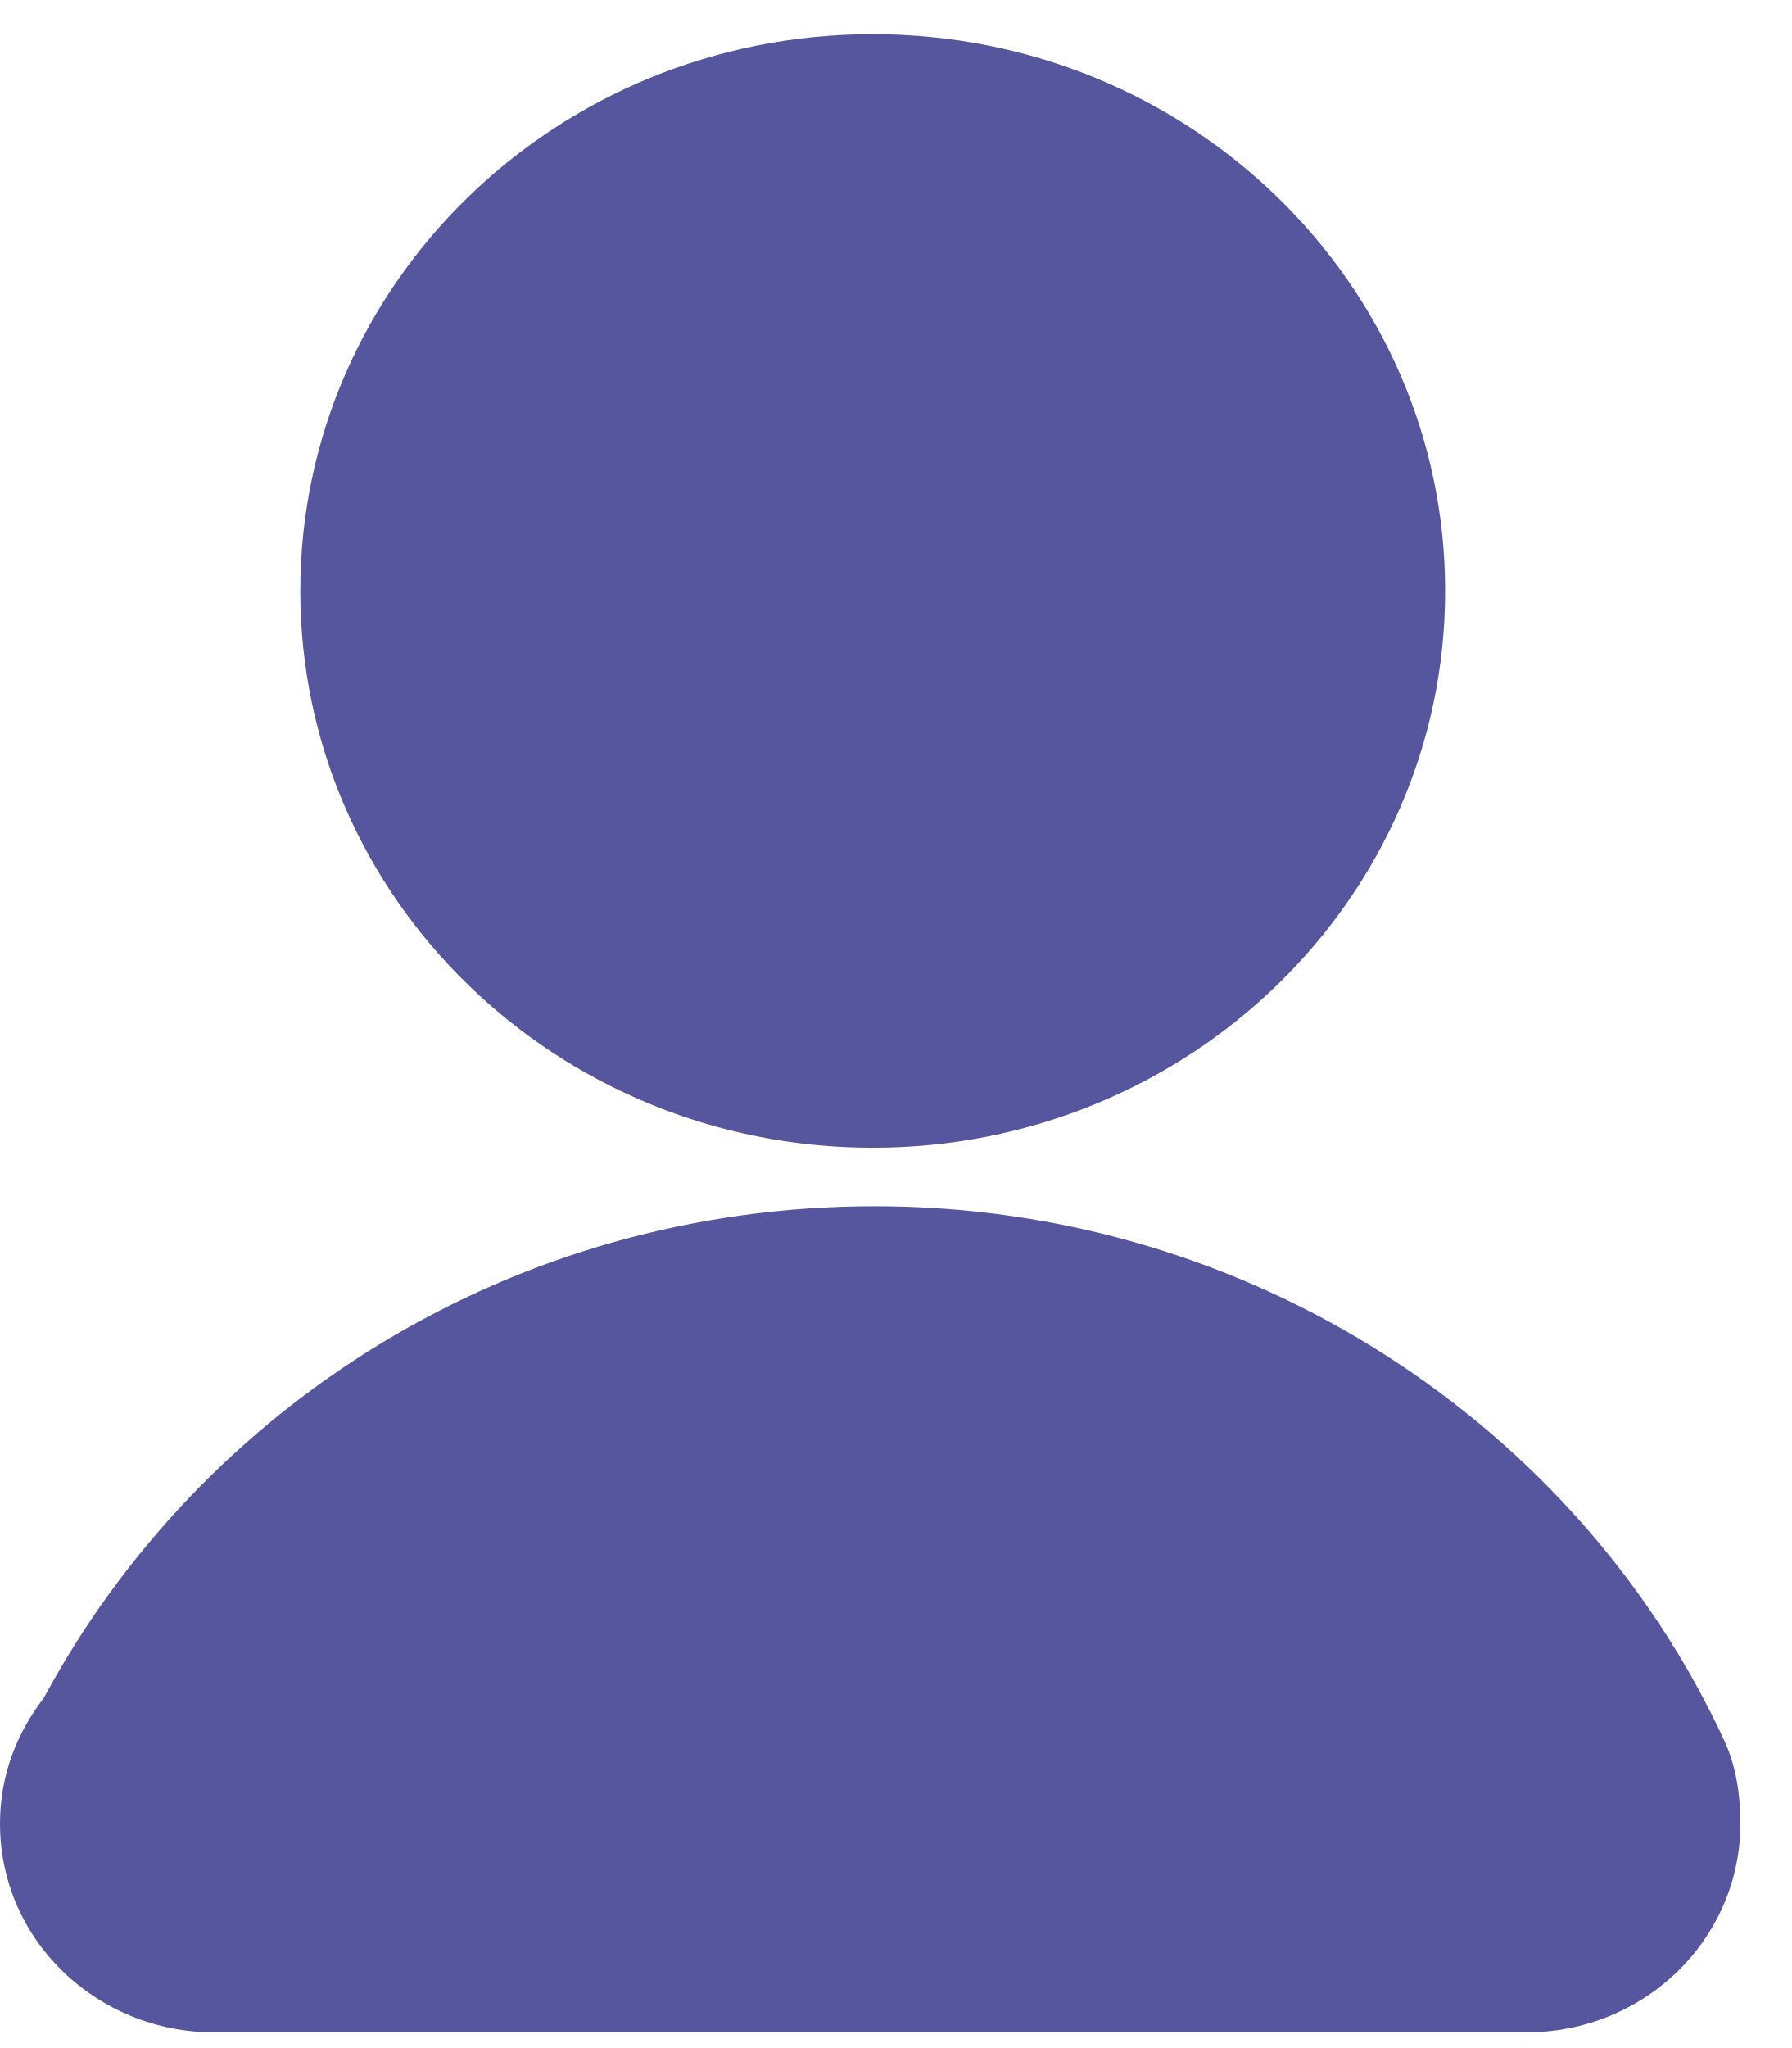
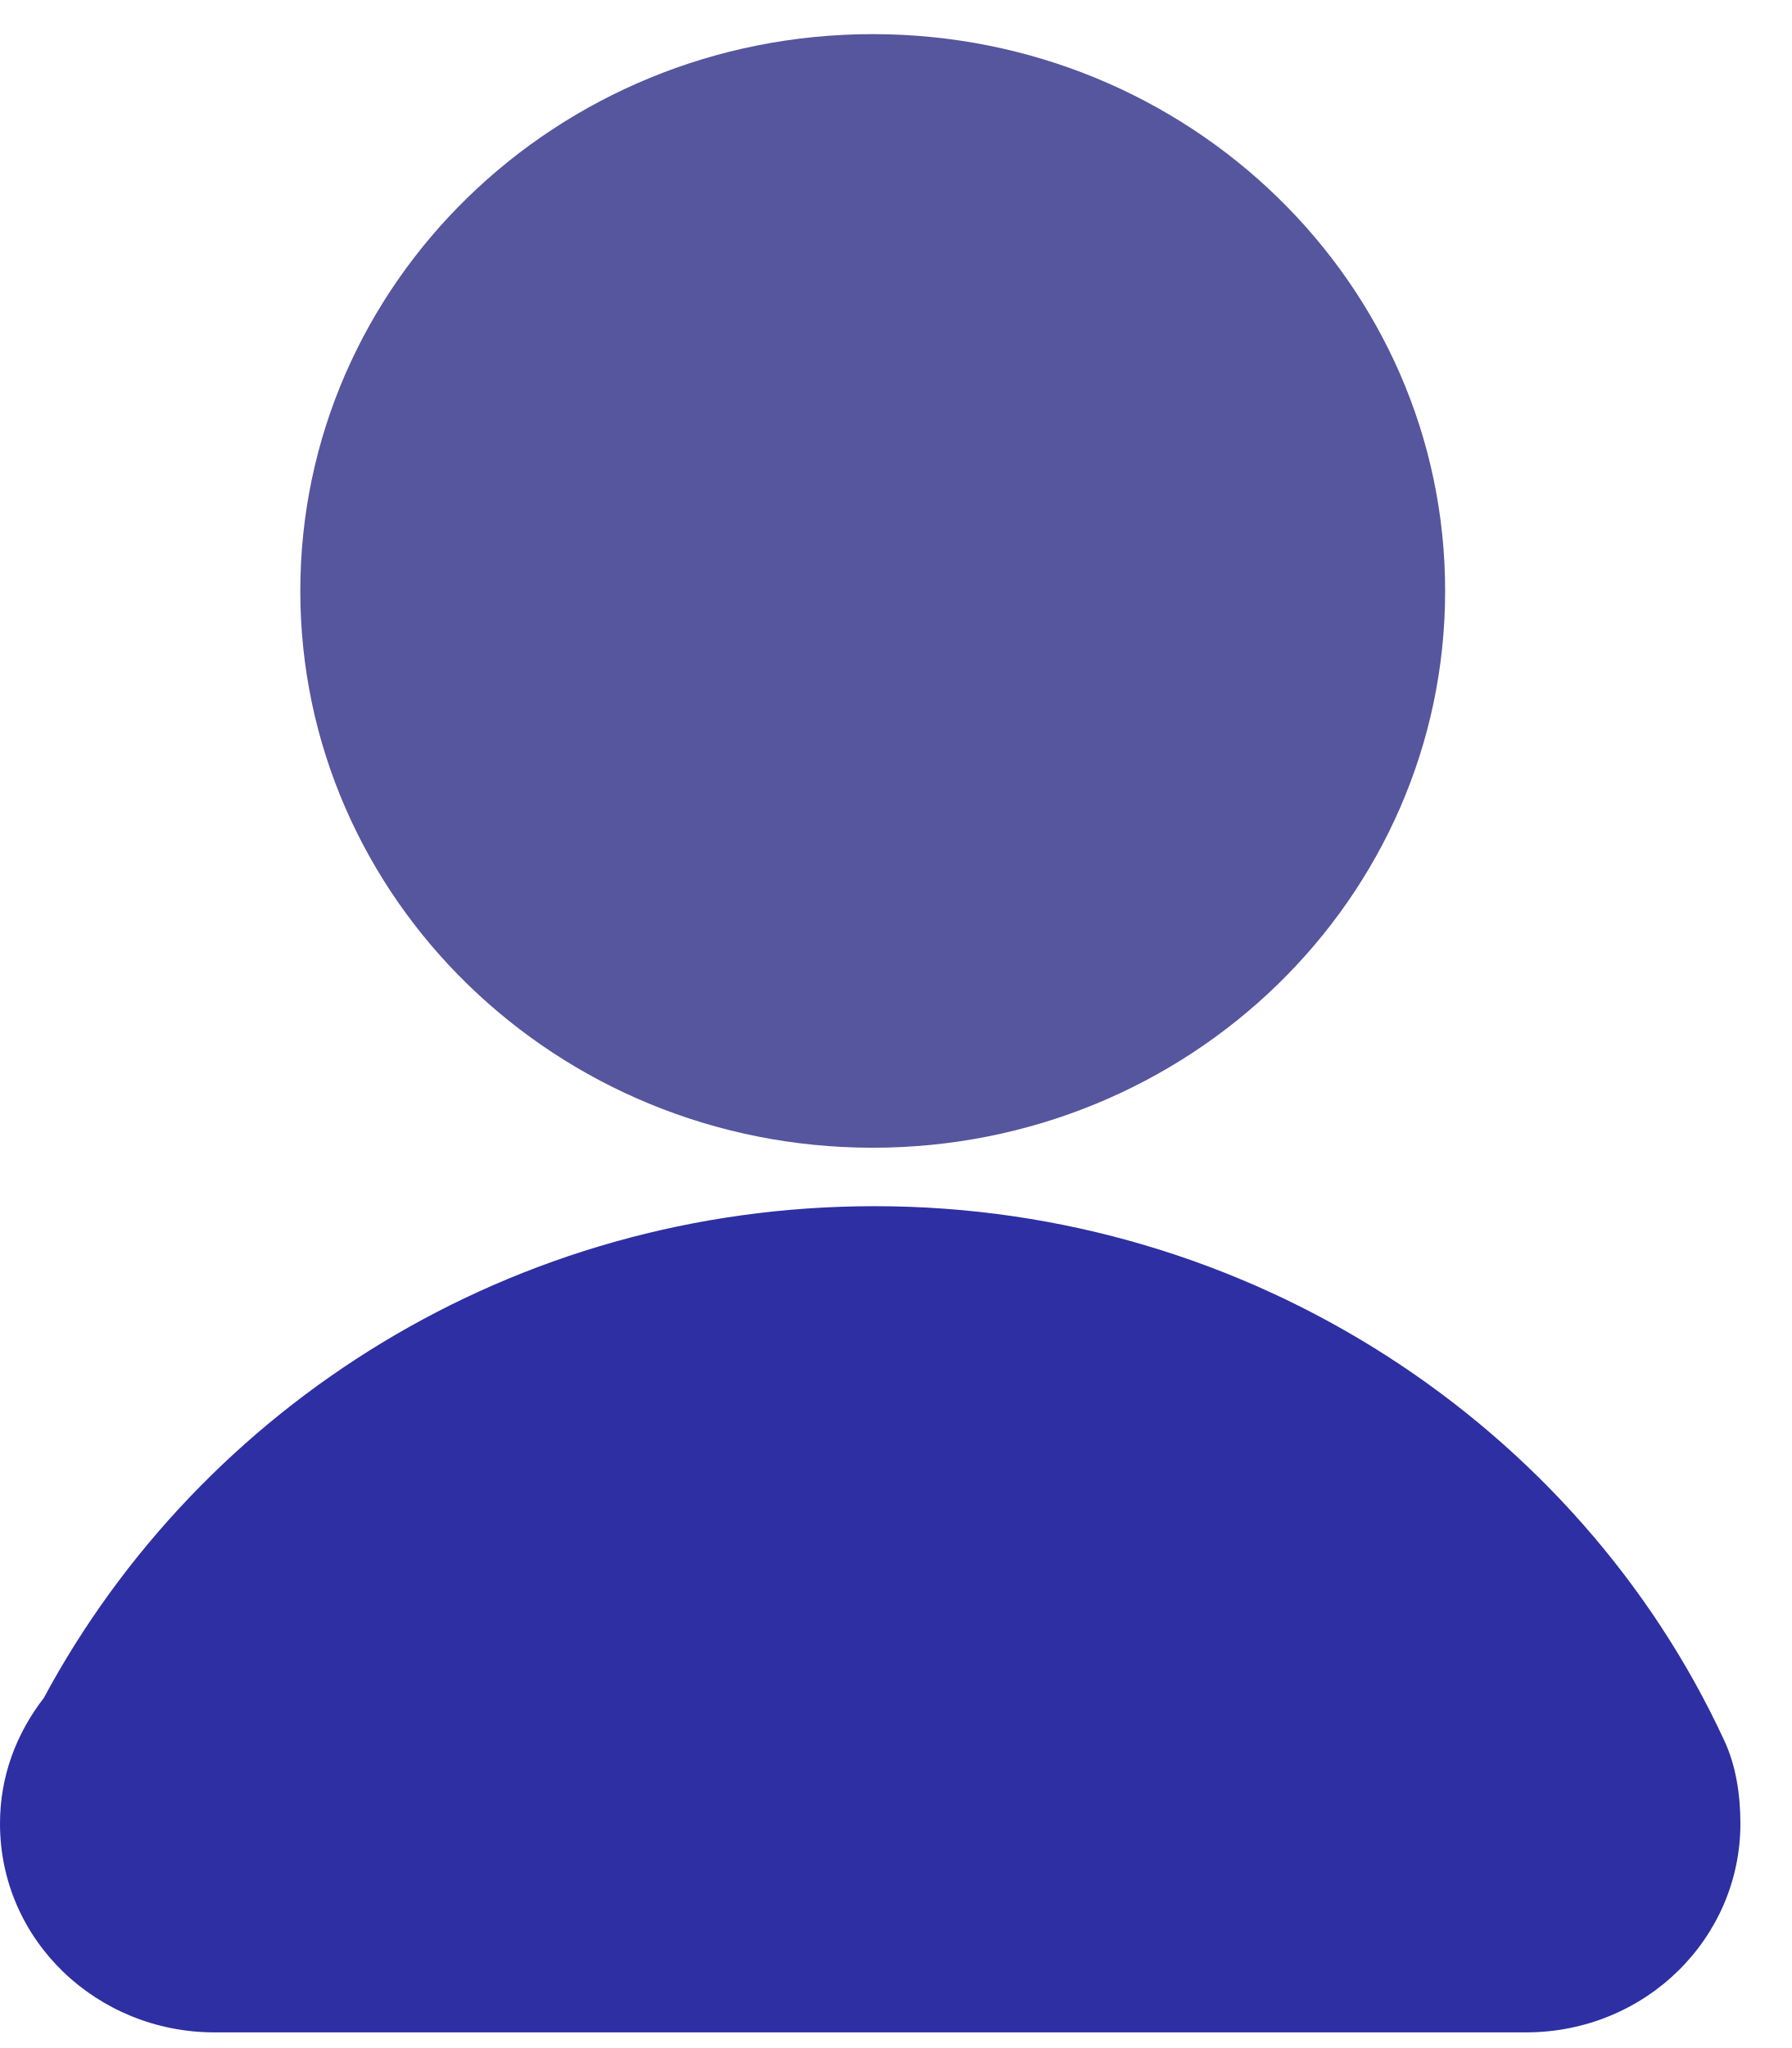
<svg xmlns="http://www.w3.org/2000/svg" width="21" height="24" viewBox="0 0 21 24" fill="none">
  <path d="M10.229 13.45C13.935 13.45 16.939 10.529 16.939 6.925C16.939 3.321 13.935 0.4 10.229 0.4C6.524 0.4 3.52 3.321 3.52 6.925C3.52 10.529 6.524 13.45 10.229 13.45Z" fill="#55569E" />
-   <path d="M20.211 20.397C18.506 16.713 14.665 14.135 10.254 14.135C6.006 14.135 2.354 16.477 0.514 19.897C0.189 20.318 0 20.818 0 21.37C0 22.739 1.136 23.817 2.516 23.817H17.884C19.291 23.817 20.4 22.712 20.4 21.37C20.4 21.028 20.346 20.686 20.211 20.397Z" fill="#55569E" />
+   <path d="M20.211 20.397C18.506 16.713 14.665 14.135 10.254 14.135C6.006 14.135 2.354 16.477 0.514 19.897C0.189 20.318 0 20.818 0 21.37C0 22.739 1.136 23.817 2.516 23.817H17.884C19.291 23.817 20.4 22.712 20.4 21.37C20.4 21.028 20.346 20.686 20.211 20.397Z" fill="#2d2fa3" />
</svg>
